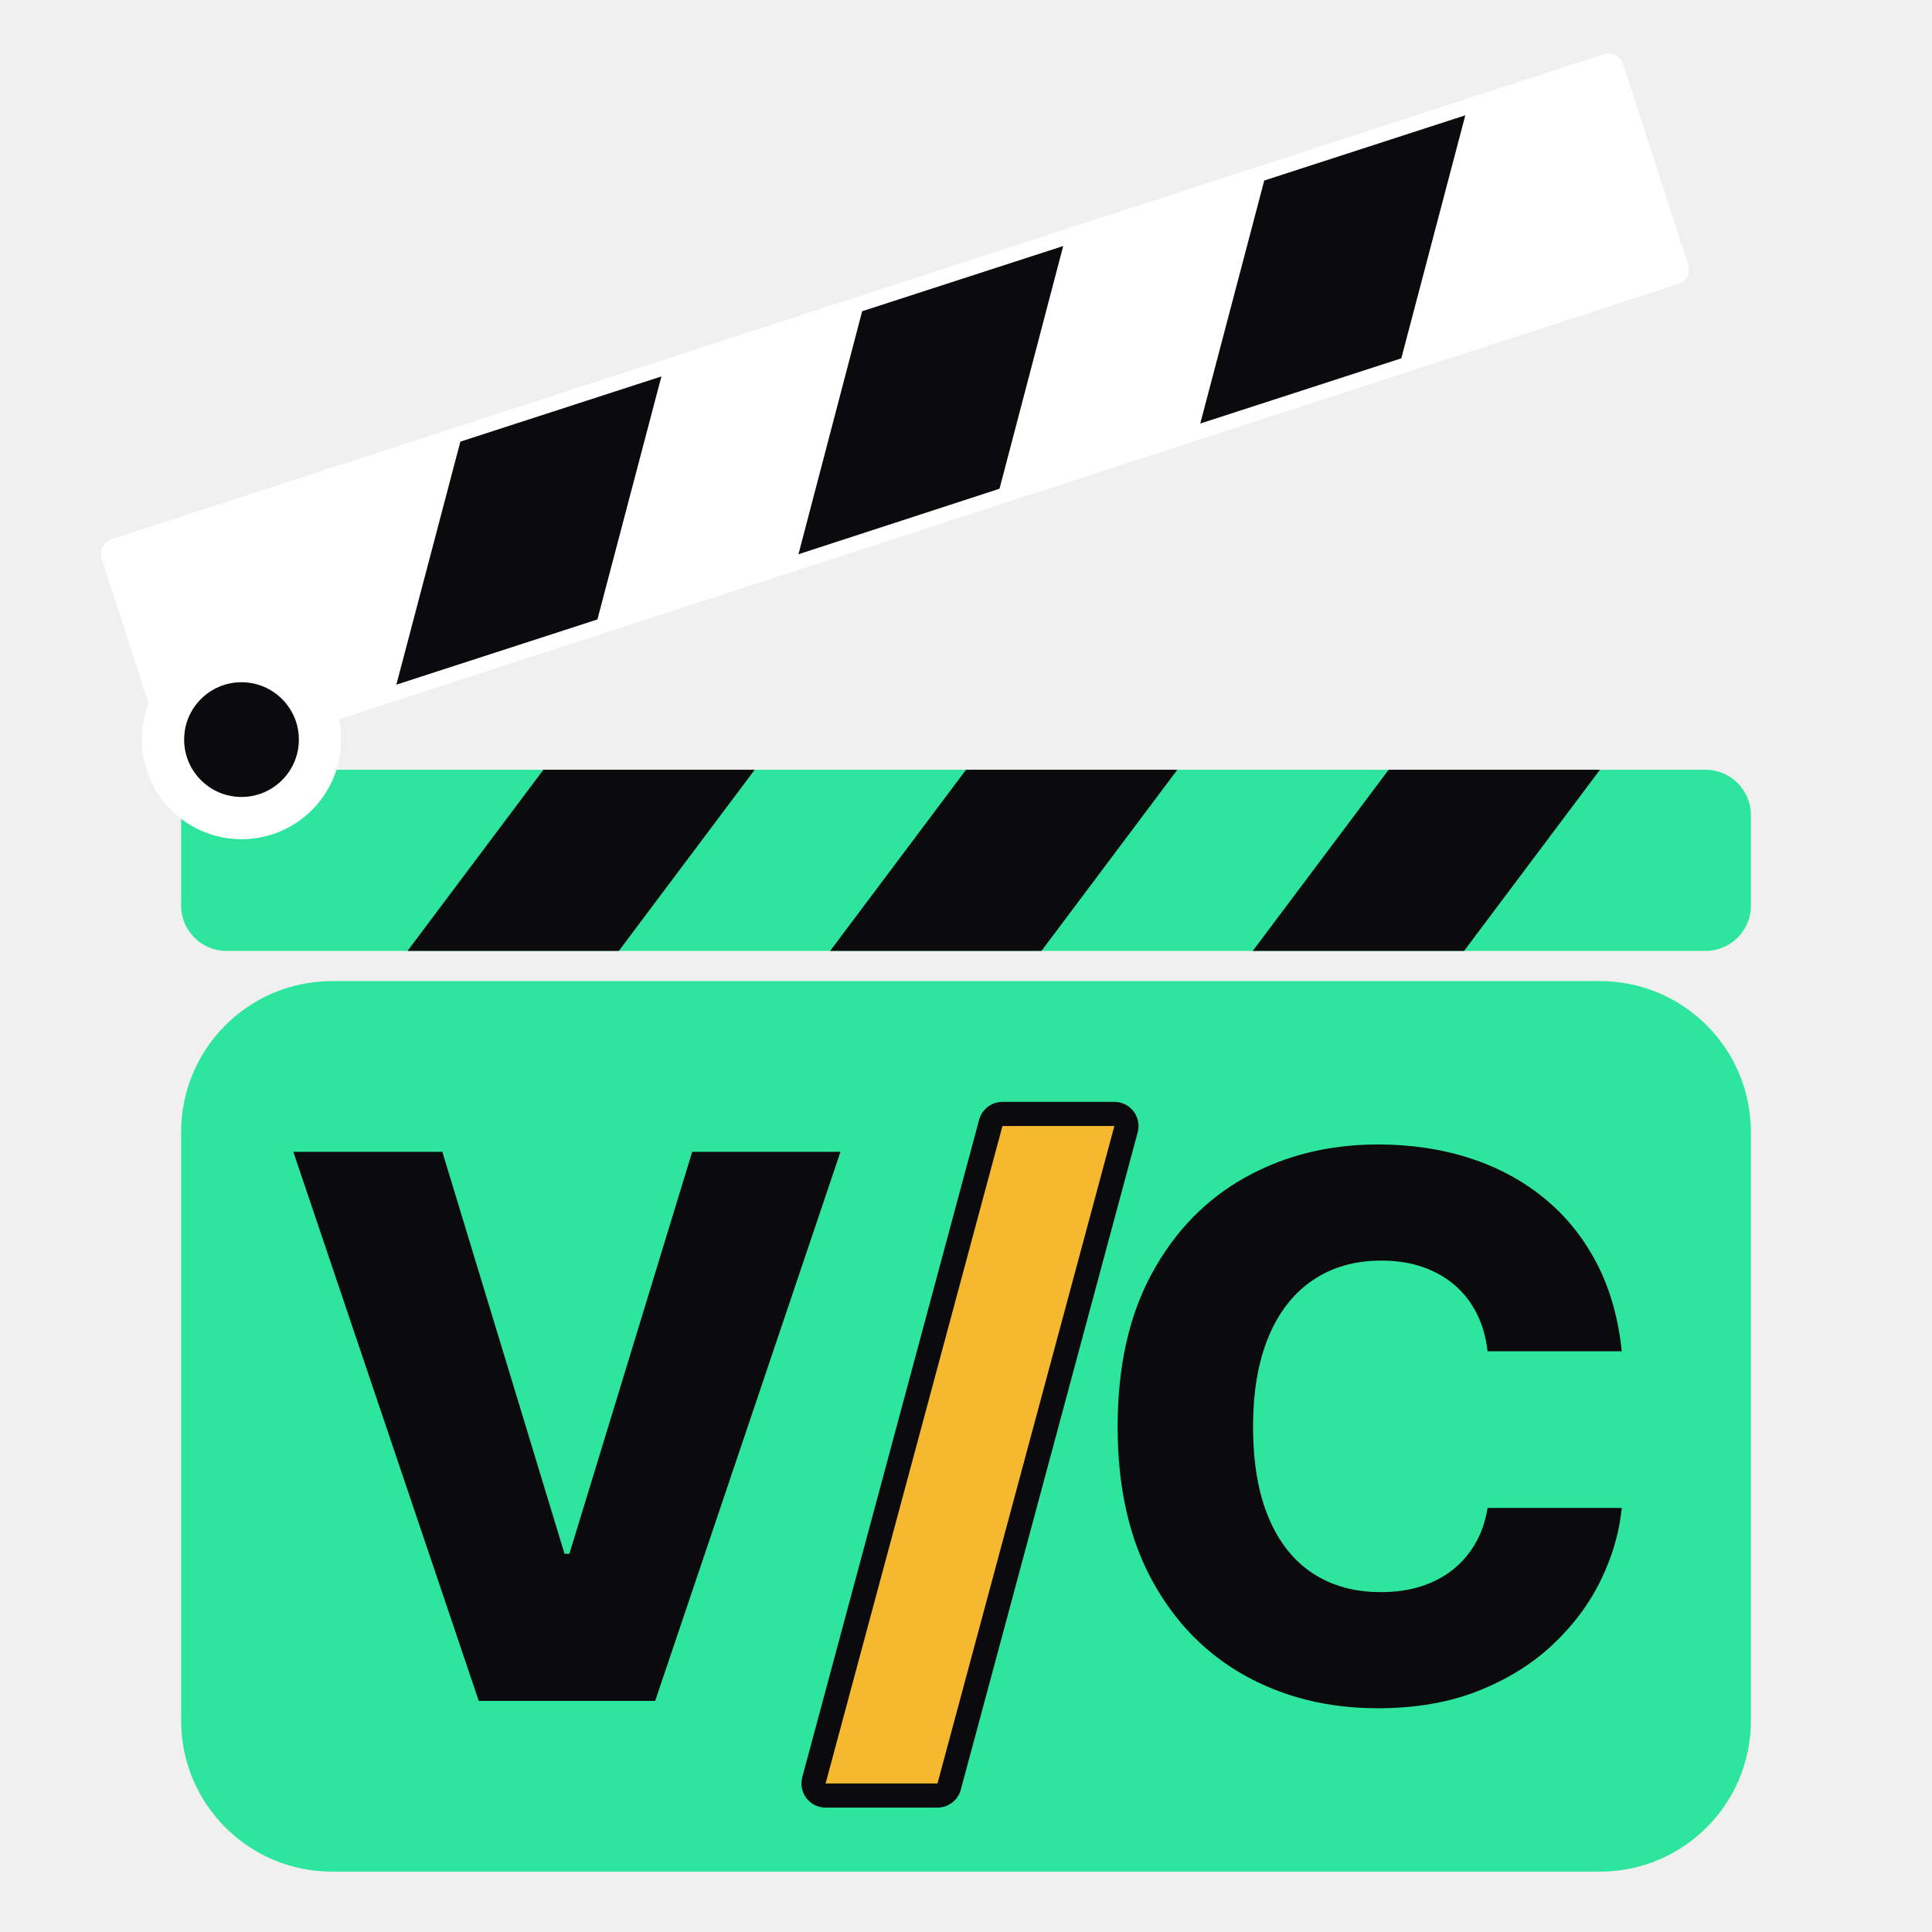
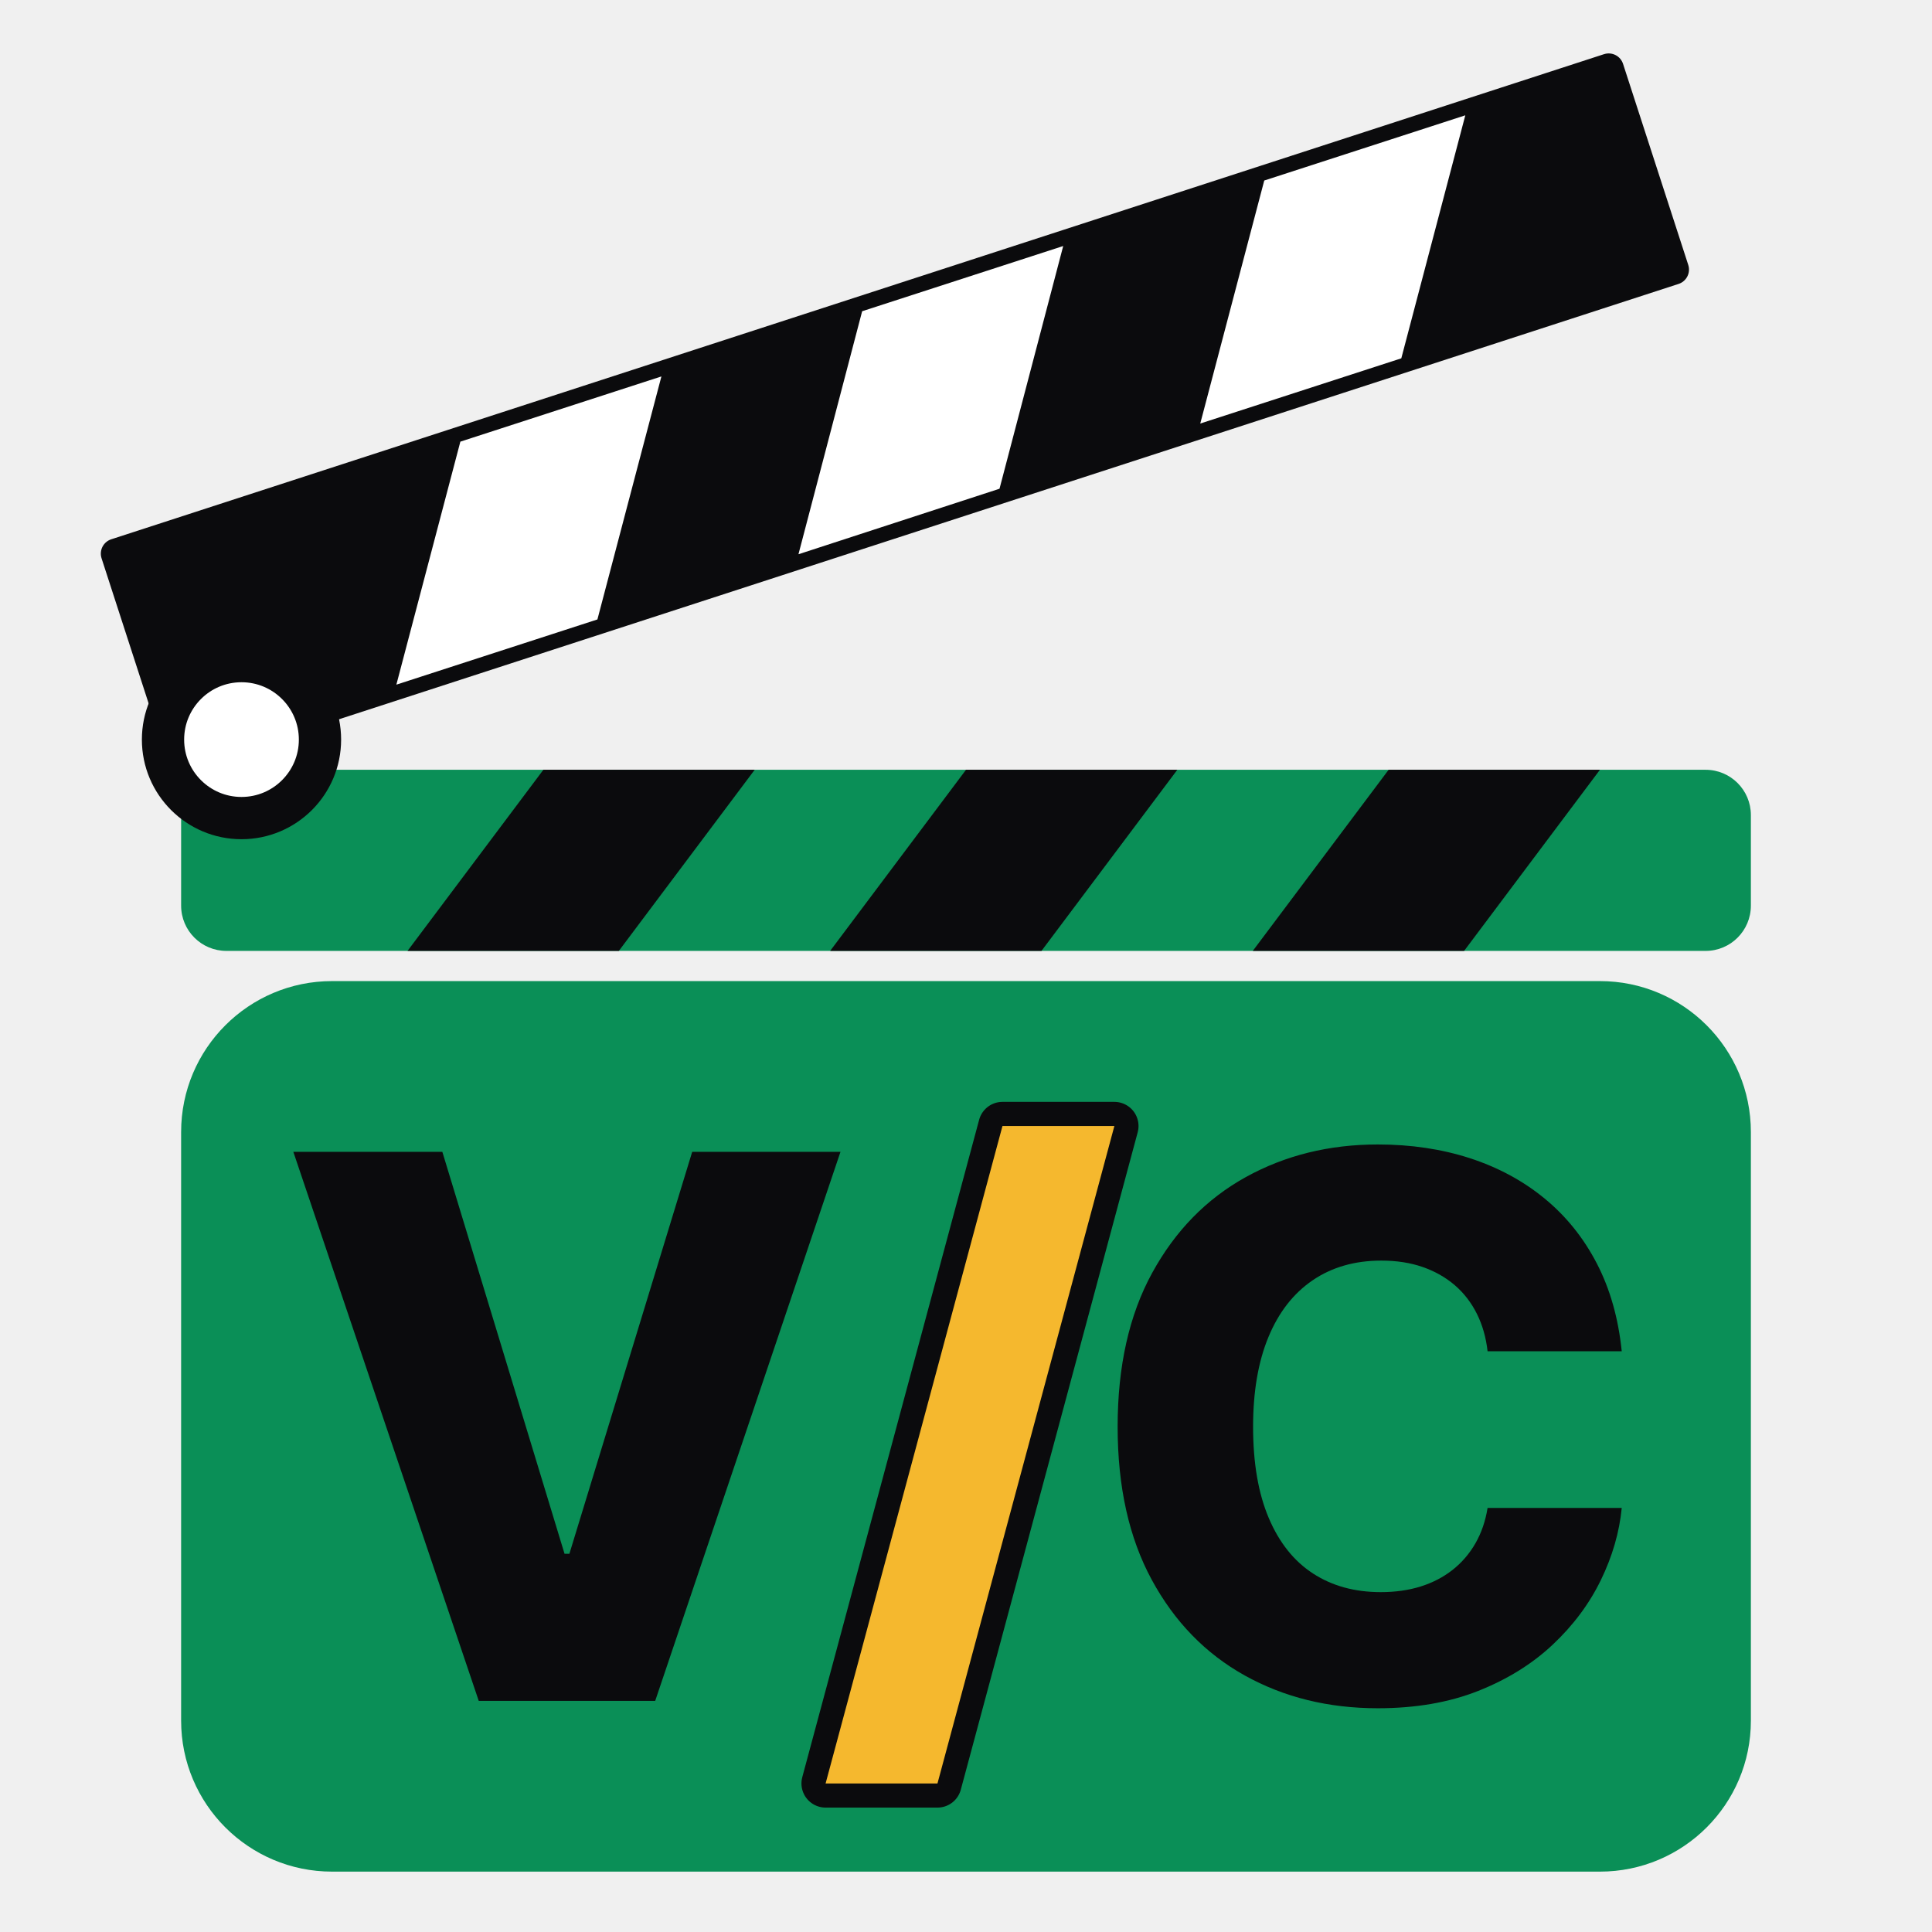
<svg xmlns="http://www.w3.org/2000/svg" viewBox="0 0 64 64" role="img" aria-label="VentureClap V/C">
  <g transform="translate(0.0 0)">
-     <rect x="6.0" y="25.5" width="52.0" height="6.0" rx="1.5" fill="#2EE59D" />
+     <rect x="6.0" y="25.5" width="52.0" height="6.0" rx="1.5" fill="#0A8F57" />
    <path d="M18.00 25.50L25.00 25.50L20.50 31.50L13.50 31.50ZM32.00 25.50L39.00 25.50L34.50 31.50L27.50 31.50ZM46.00 25.50L53.00 25.50L48.50 31.50L41.50 31.50Z" fill="#0B0B0D" />
-     <rect x="6.0" y="32.5" width="52.0" height="29.5" rx="5" fill="#2EE59D" />
-     <path d="M3.84 18.34L53.29 2.27L55.45 8.93L6.00 25.00Z" fill="#FFFFFF" stroke="#FFFFFF" stroke-width="1" stroke-linejoin="round" />
-     <path d="M15.25 14.63L21.91 12.47L19.79 20.52L13.13 22.68ZM28.56 10.31L35.22 8.15L33.11 16.19L26.45 18.36ZM41.88 5.98L48.54 3.82L46.42 11.87L39.76 14.03Z" fill="#0B0B0D" />
-     <circle cx="8.0" cy="24.5" r="2.6" fill="#0B0B0D" stroke="#FFFFFF" stroke-width="1.4" />
+     <rect x="6.0" y="32.5" width="52.0" height="29.5" rx="5" fill="#0A8F57" />
+     <path d="M3.84 18.34L53.29 2.27L55.45 8.93L6.00 25.00Z" fill="#0B0B0D" stroke="#0B0B0D" stroke-width="1" stroke-linejoin="round" />
+     <path d="M15.25 14.63L21.91 12.47L19.79 20.52L13.13 22.68ZM28.56 10.31L35.22 8.15L33.11 16.19L26.45 18.36ZM41.88 5.98L48.54 3.82L46.42 11.87L39.76 14.03Z" fill="#FFFFFF" />
+     <circle cx="8.0" cy="24.5" r="2.6" fill="#FFFFFF" stroke="#0B0B0D" stroke-width="1.4" />
    <path d="M14.653 38.156 18.701 51.471H18.862L22.93 38.156H27.842L21.704 56.344H15.859L9.717 38.156Z" fill="#0B0B0D" />
    <path d="M36.915 37.301 31.055 59.079H27.349L33.208 37.301Z" fill="#F5B82E" stroke="#0B0B0D" stroke-width="1.6" paint-order="stroke" stroke-linejoin="round" />
    <path d="M45.641 56.588Q43.185 56.588 41.234 55.502Q39.283 54.416 38.153 52.332Q37.023 50.248 37.023 47.262Q37.023 44.254 38.168 42.165Q39.313 40.075 41.268 38.993Q43.224 37.912 45.641 37.912Q47.291 37.912 48.696 38.368Q50.101 38.825 51.17 39.705Q52.24 40.585 52.898 41.856Q53.556 43.126 53.722 44.762H49.278Q49.2 44.074 48.923 43.52Q48.646 42.965 48.191 42.573Q47.735 42.182 47.125 41.97Q46.515 41.759 45.758 41.759Q44.442 41.759 43.485 42.41Q42.528 43.061 42.019 44.29Q41.51 45.519 41.51 47.262Q41.51 49.062 42.029 50.285Q42.547 51.508 43.495 52.124Q44.442 52.741 45.738 52.741Q46.466 52.741 47.062 52.554Q47.657 52.367 48.118 52.005Q48.578 51.642 48.874 51.127Q49.171 50.612 49.278 49.953H53.722Q53.605 51.161 53.03 52.343Q52.455 53.524 51.434 54.483Q50.414 55.441 48.965 56.015Q47.516 56.588 45.641 56.588Z" fill="#0B0B0D" />
  </g>
</svg>
